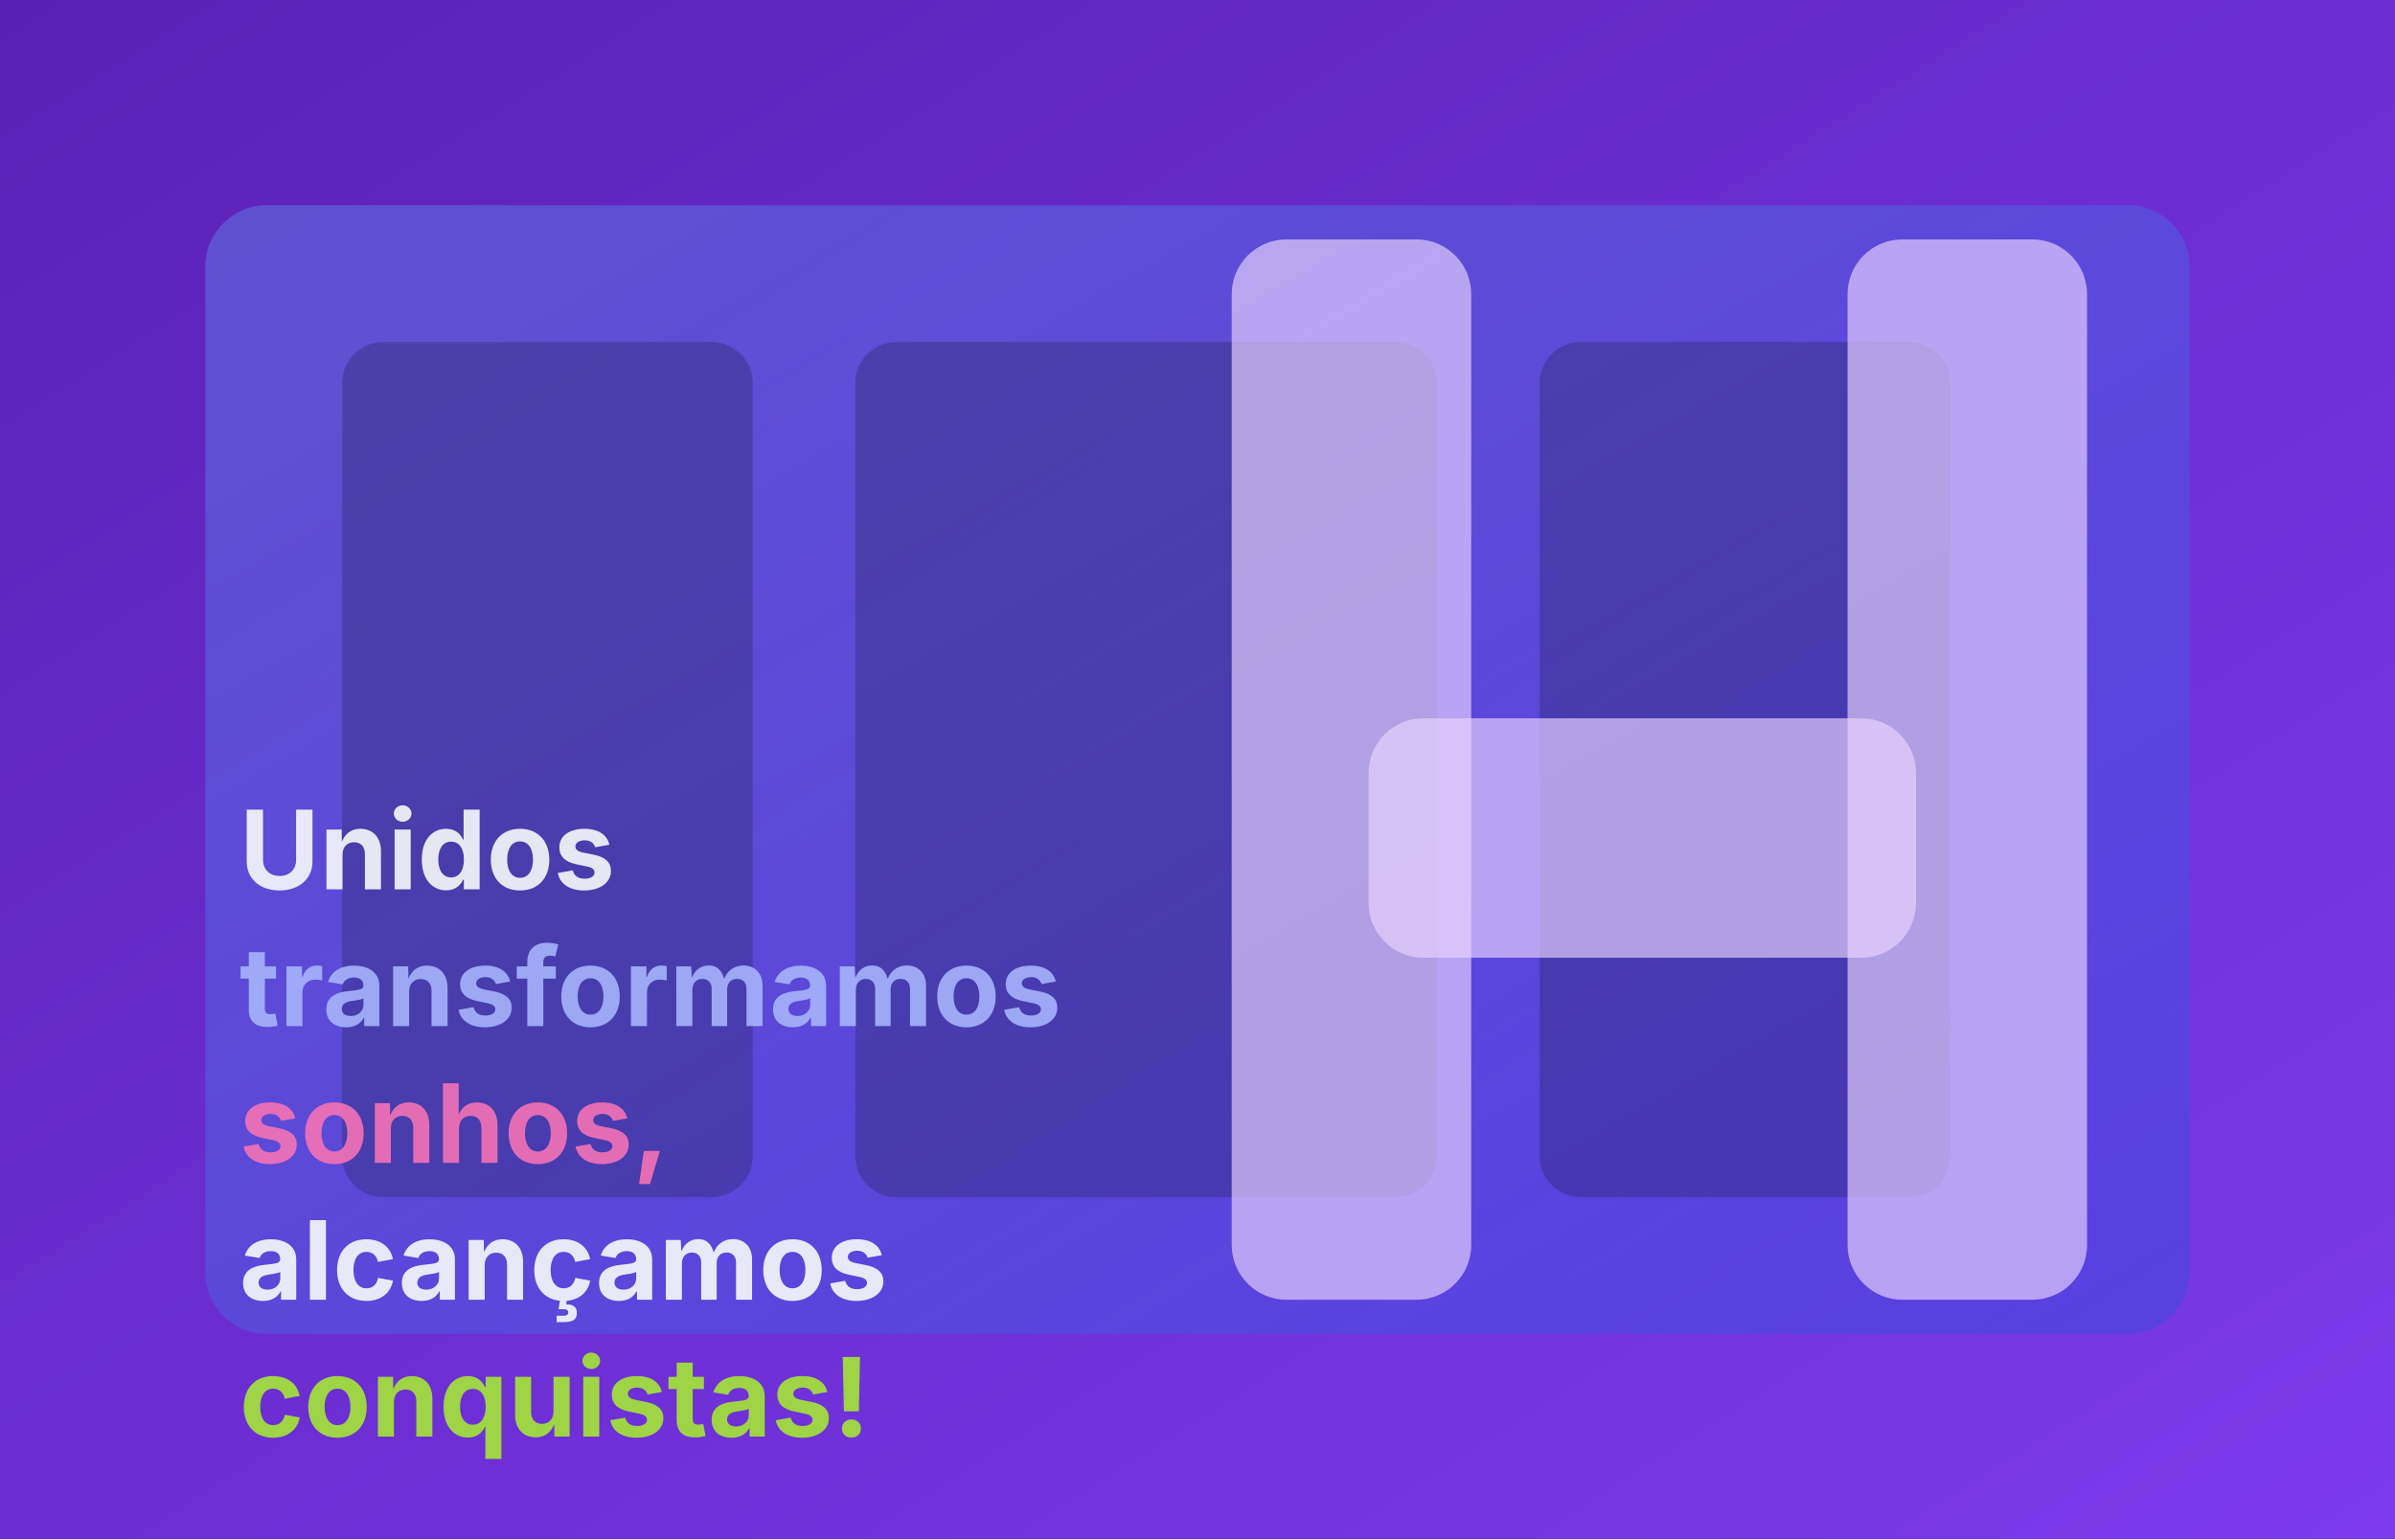
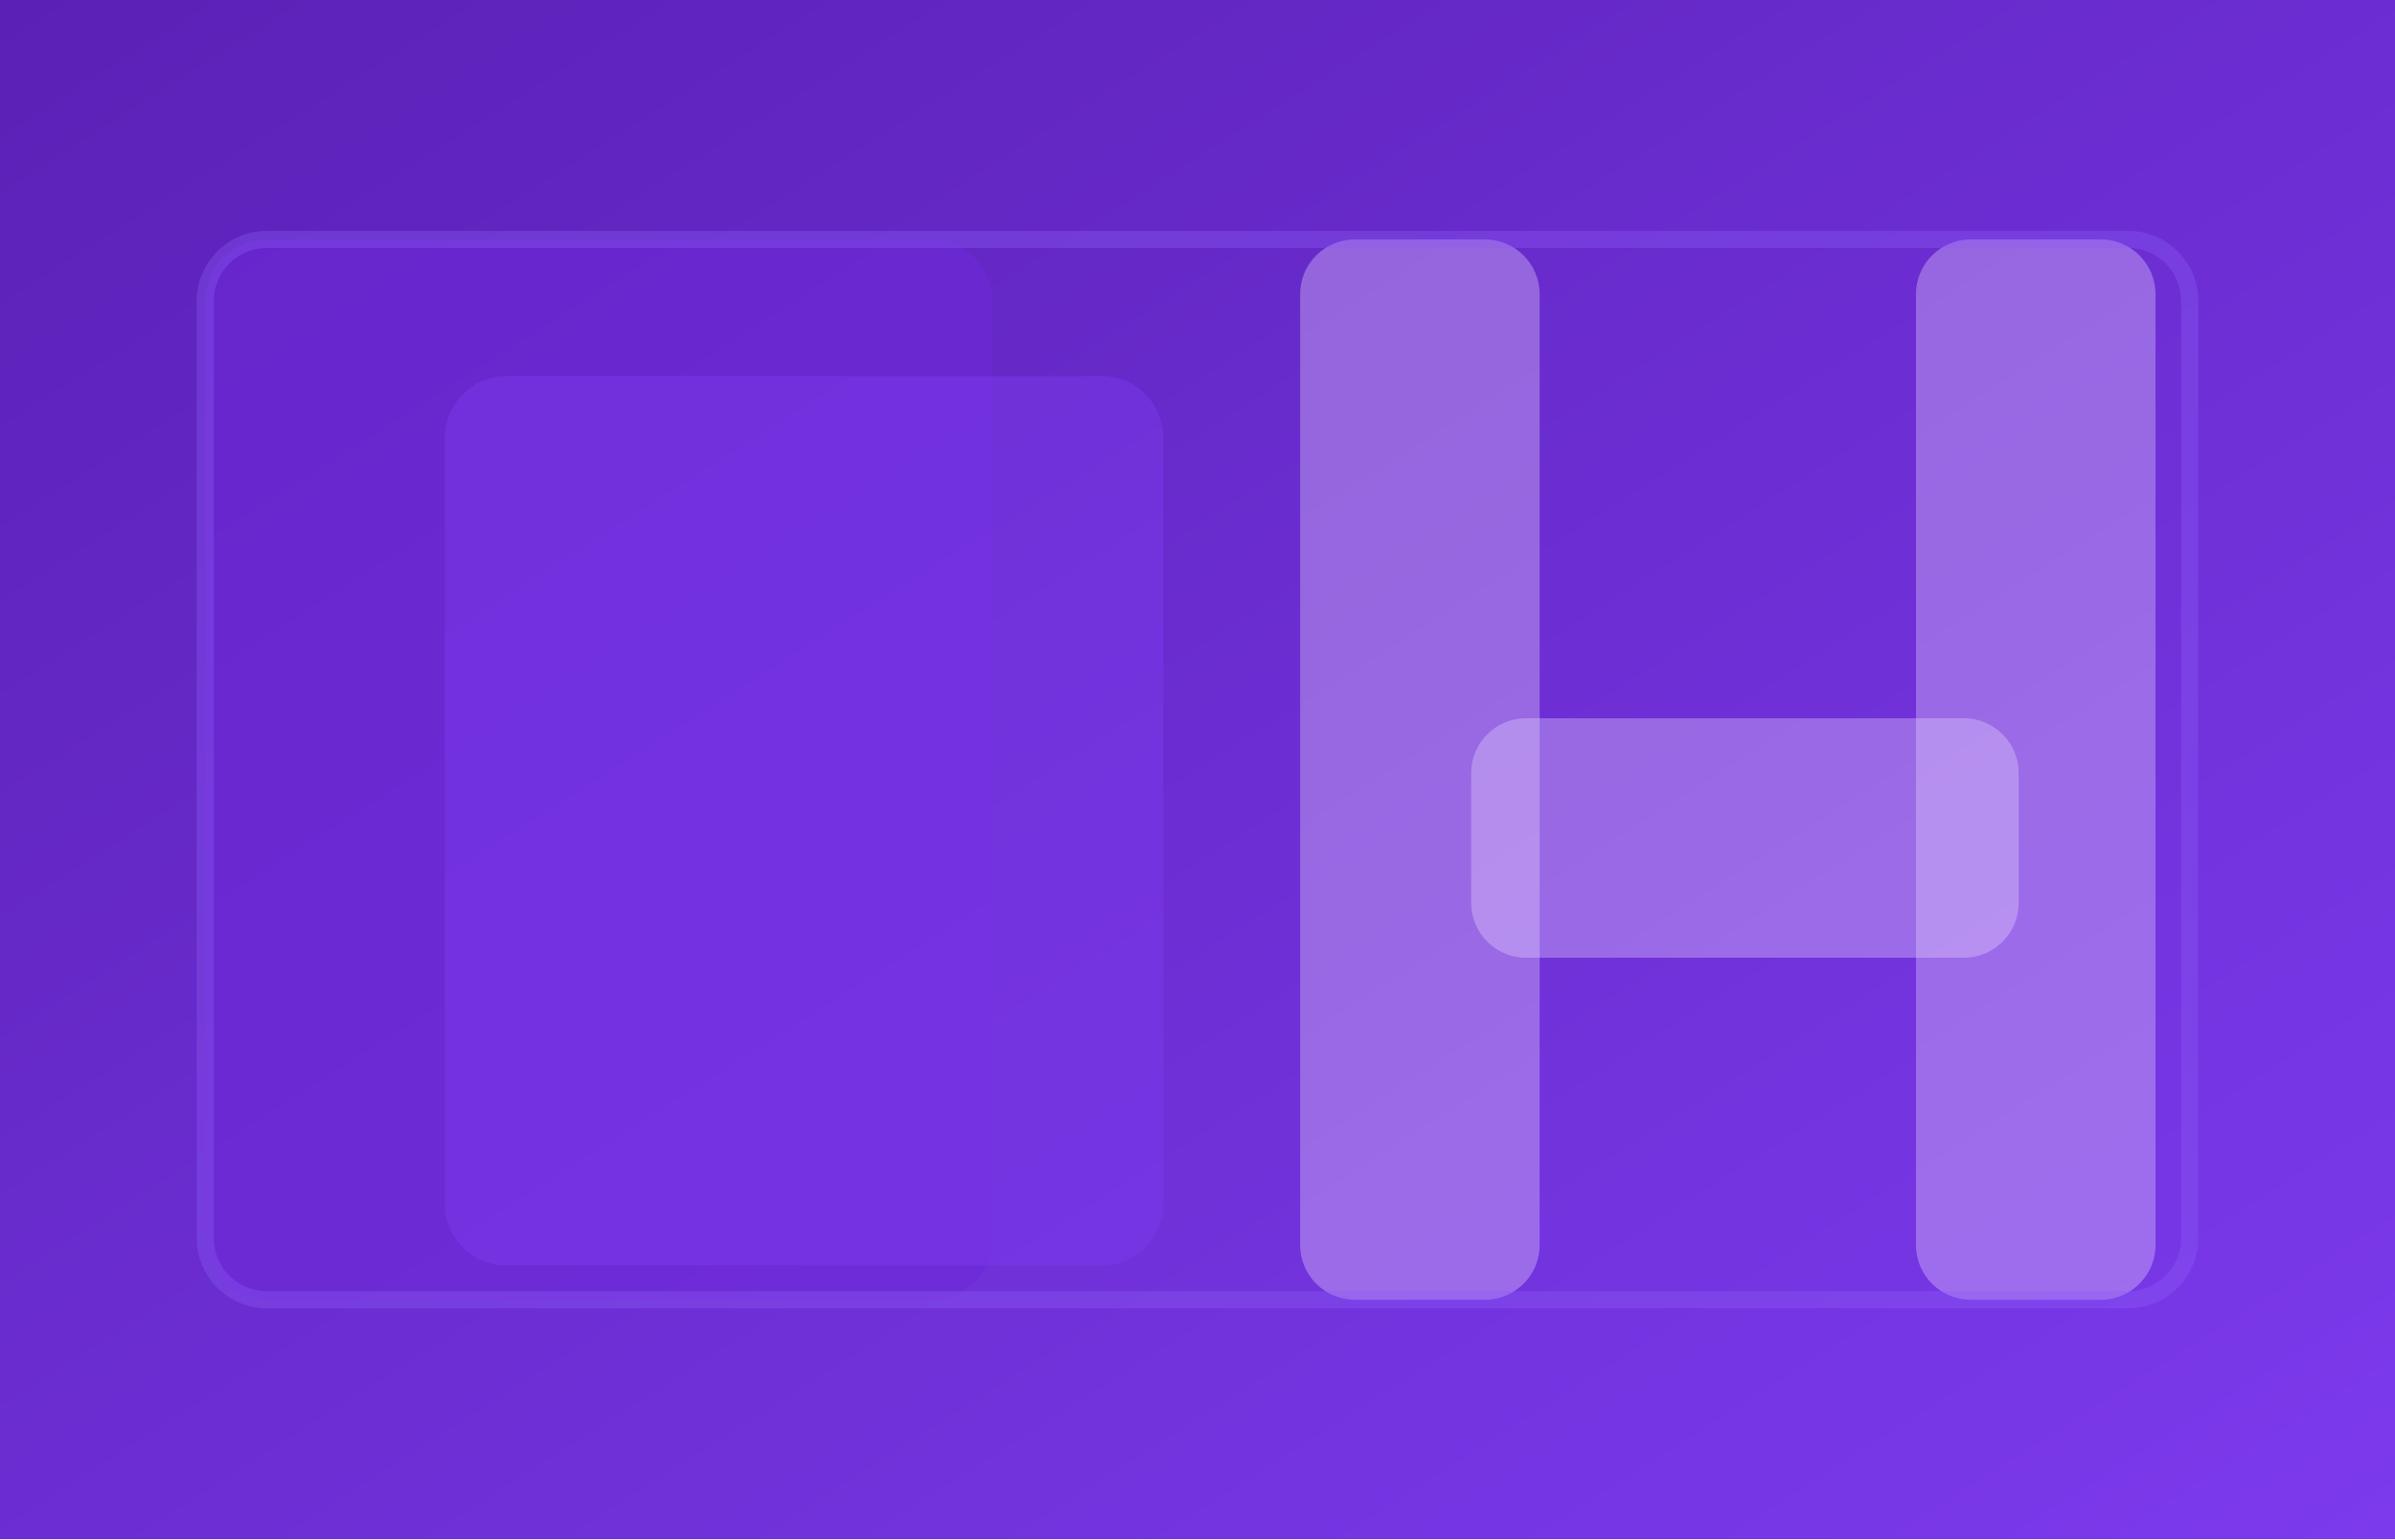
<svg xmlns="http://www.w3.org/2000/svg" width="1400" height="900" viewBox="0 0 1400 900" fill="none">
  <defs>
-     <linearGradient id="purple" x1="0" y1="0" x2="1" y2="1">
+     <linearGradient id="base" x1="0" y1="0" x2="1" y2="1">
      <stop offset="0%" stop-color="#5B21B6" />
      <stop offset="100%" stop-color="#7C3AED" />
    </linearGradient>
-     <linearGradient id="glass" x1="0" y1="0" x2="1" y2="1">
-       <stop offset="0%" stop-color="#60A5FA" />
-       <stop offset="100%" stop-color="#1D4ED8" />
-     </linearGradient>
  </defs>
-   <rect width="1400" height="900" fill="url(#purple)" />
-   <rect x="120" y="120" width="1160" height="660" rx="36" fill="url(#glass)" opacity="0.35" />
-   <rect x="200" y="200" width="240" height="500" rx="24" fill="#0F172A" opacity="0.25" />
-   <rect x="500" y="200" width="340" height="500" rx="24" fill="#0F172A" opacity="0.25" />
-   <rect x="900" y="200" width="240" height="500" rx="24" fill="#0F172A" opacity="0.25" />
-   <rect x="720" y="140" width="140" height="620" rx="32" fill="#E9D5FF" opacity="0.65" />
-   <rect x="1080" y="140" width="140" height="620" rx="32" fill="#E9D5FF" opacity="0.65" />
-   <rect x="800" y="420" width="320" height="140" rx="32" fill="#E9D5FF" opacity="0.65" />
-   <text x="140" y="520" font-family="Inter, system-ui, sans-serif" font-size="64" font-weight="700" fill="#F8FAFC" opacity="0.9">Unidos</text>
-   <text x="140" y="600" font-family="Inter, system-ui, sans-serif" font-size="64" font-weight="700" fill="#A5B4FC" opacity="0.9">transformamos</text>
-   <text x="140" y="680" font-family="Inter, system-ui, sans-serif" font-size="64" font-weight="700" fill="#F472B6" opacity="0.9">sonhos,</text>
-   <text x="140" y="760" font-family="Inter, system-ui, sans-serif" font-size="64" font-weight="700" fill="#F8FAFC" opacity="0.9">alcançamos</text>
-   <text x="140" y="840" font-family="Inter, system-ui, sans-serif" font-size="64" font-weight="700" fill="#A3E635" opacity="0.9">conquistas!</text>
+   <rect width="1400" height="900" fill="url(#base)" />
+   <rect x="120" y="140" width="460" height="620" rx="36" fill="#6D28D9" opacity="0.55" />
+   <rect x="260" y="220" width="420" height="520" rx="36" fill="#7C3AED" opacity="0.45" />
+   <rect x="760" y="140" width="140" height="620" rx="32" fill="#E9D5FF" opacity="0.35" />
+   <rect x="1120" y="140" width="140" height="620" rx="32" fill="#E9D5FF" opacity="0.35" />
+   <rect x="860" y="420" width="320" height="140" rx="32" fill="#E9D5FF" opacity="0.35" />
+   <rect x="120" y="140" width="1160" height="620" rx="36" stroke="#8B5CF6" stroke-width="10" opacity="0.35" />
</svg>
